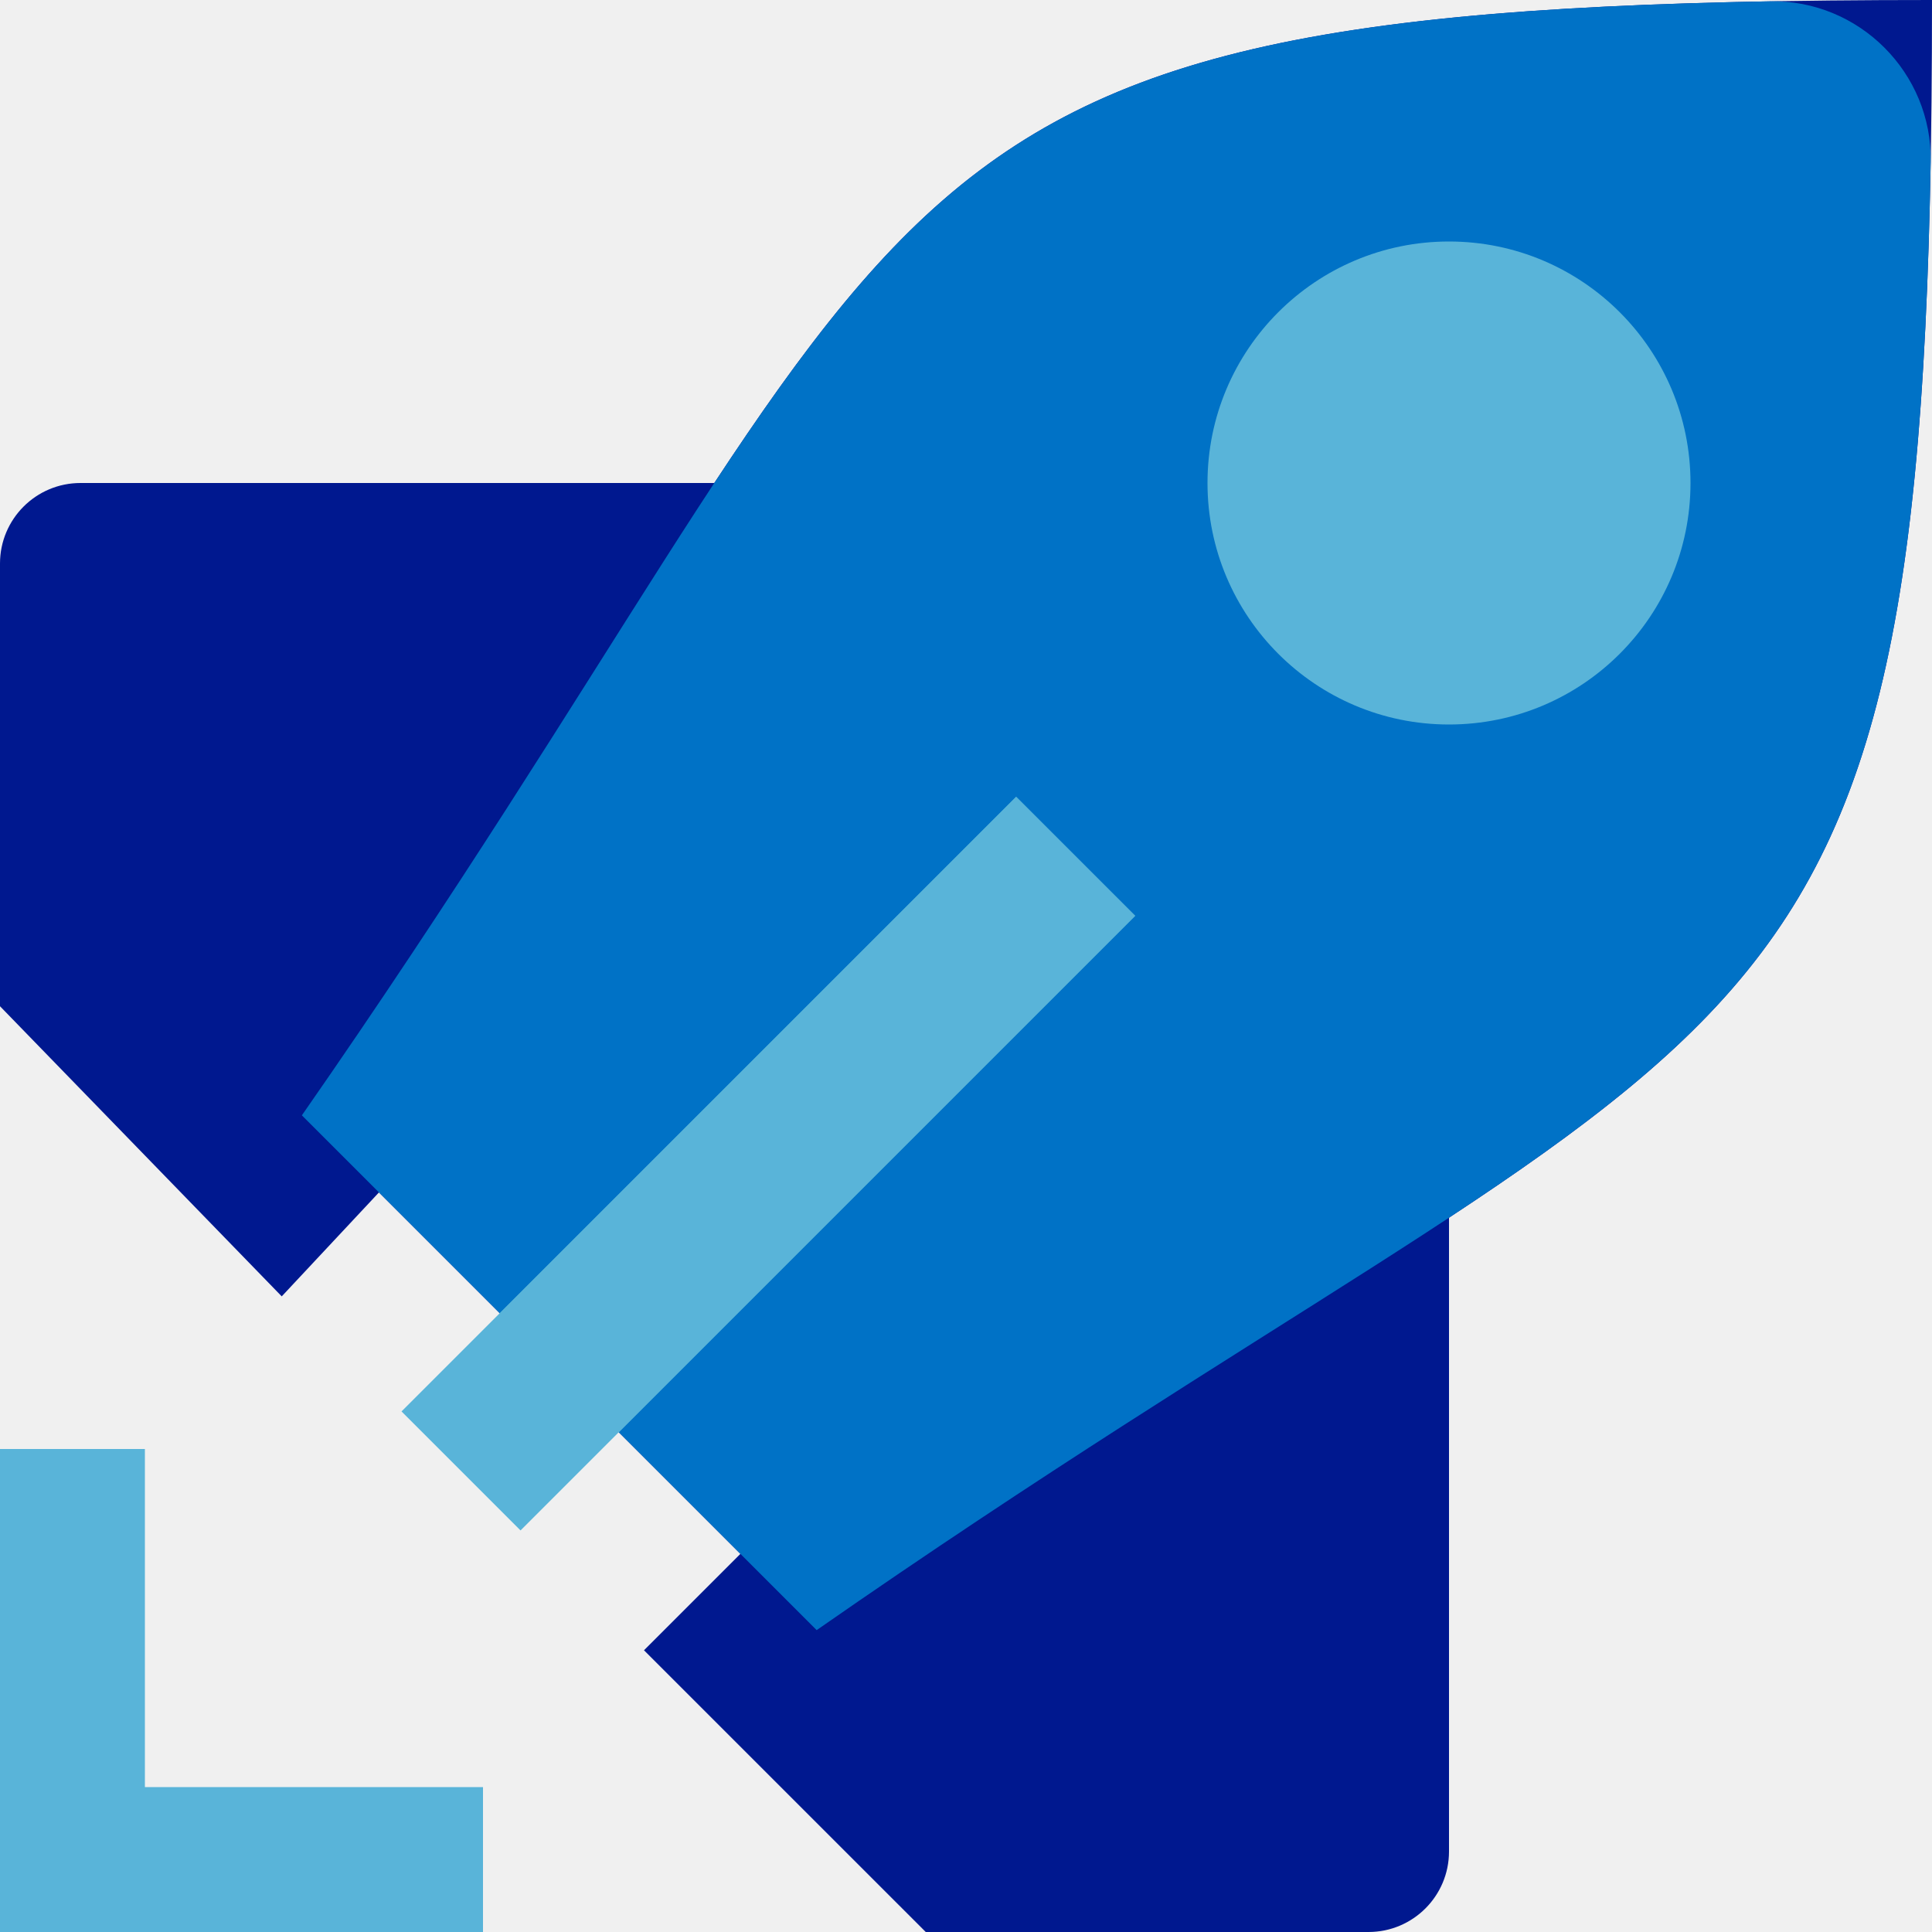
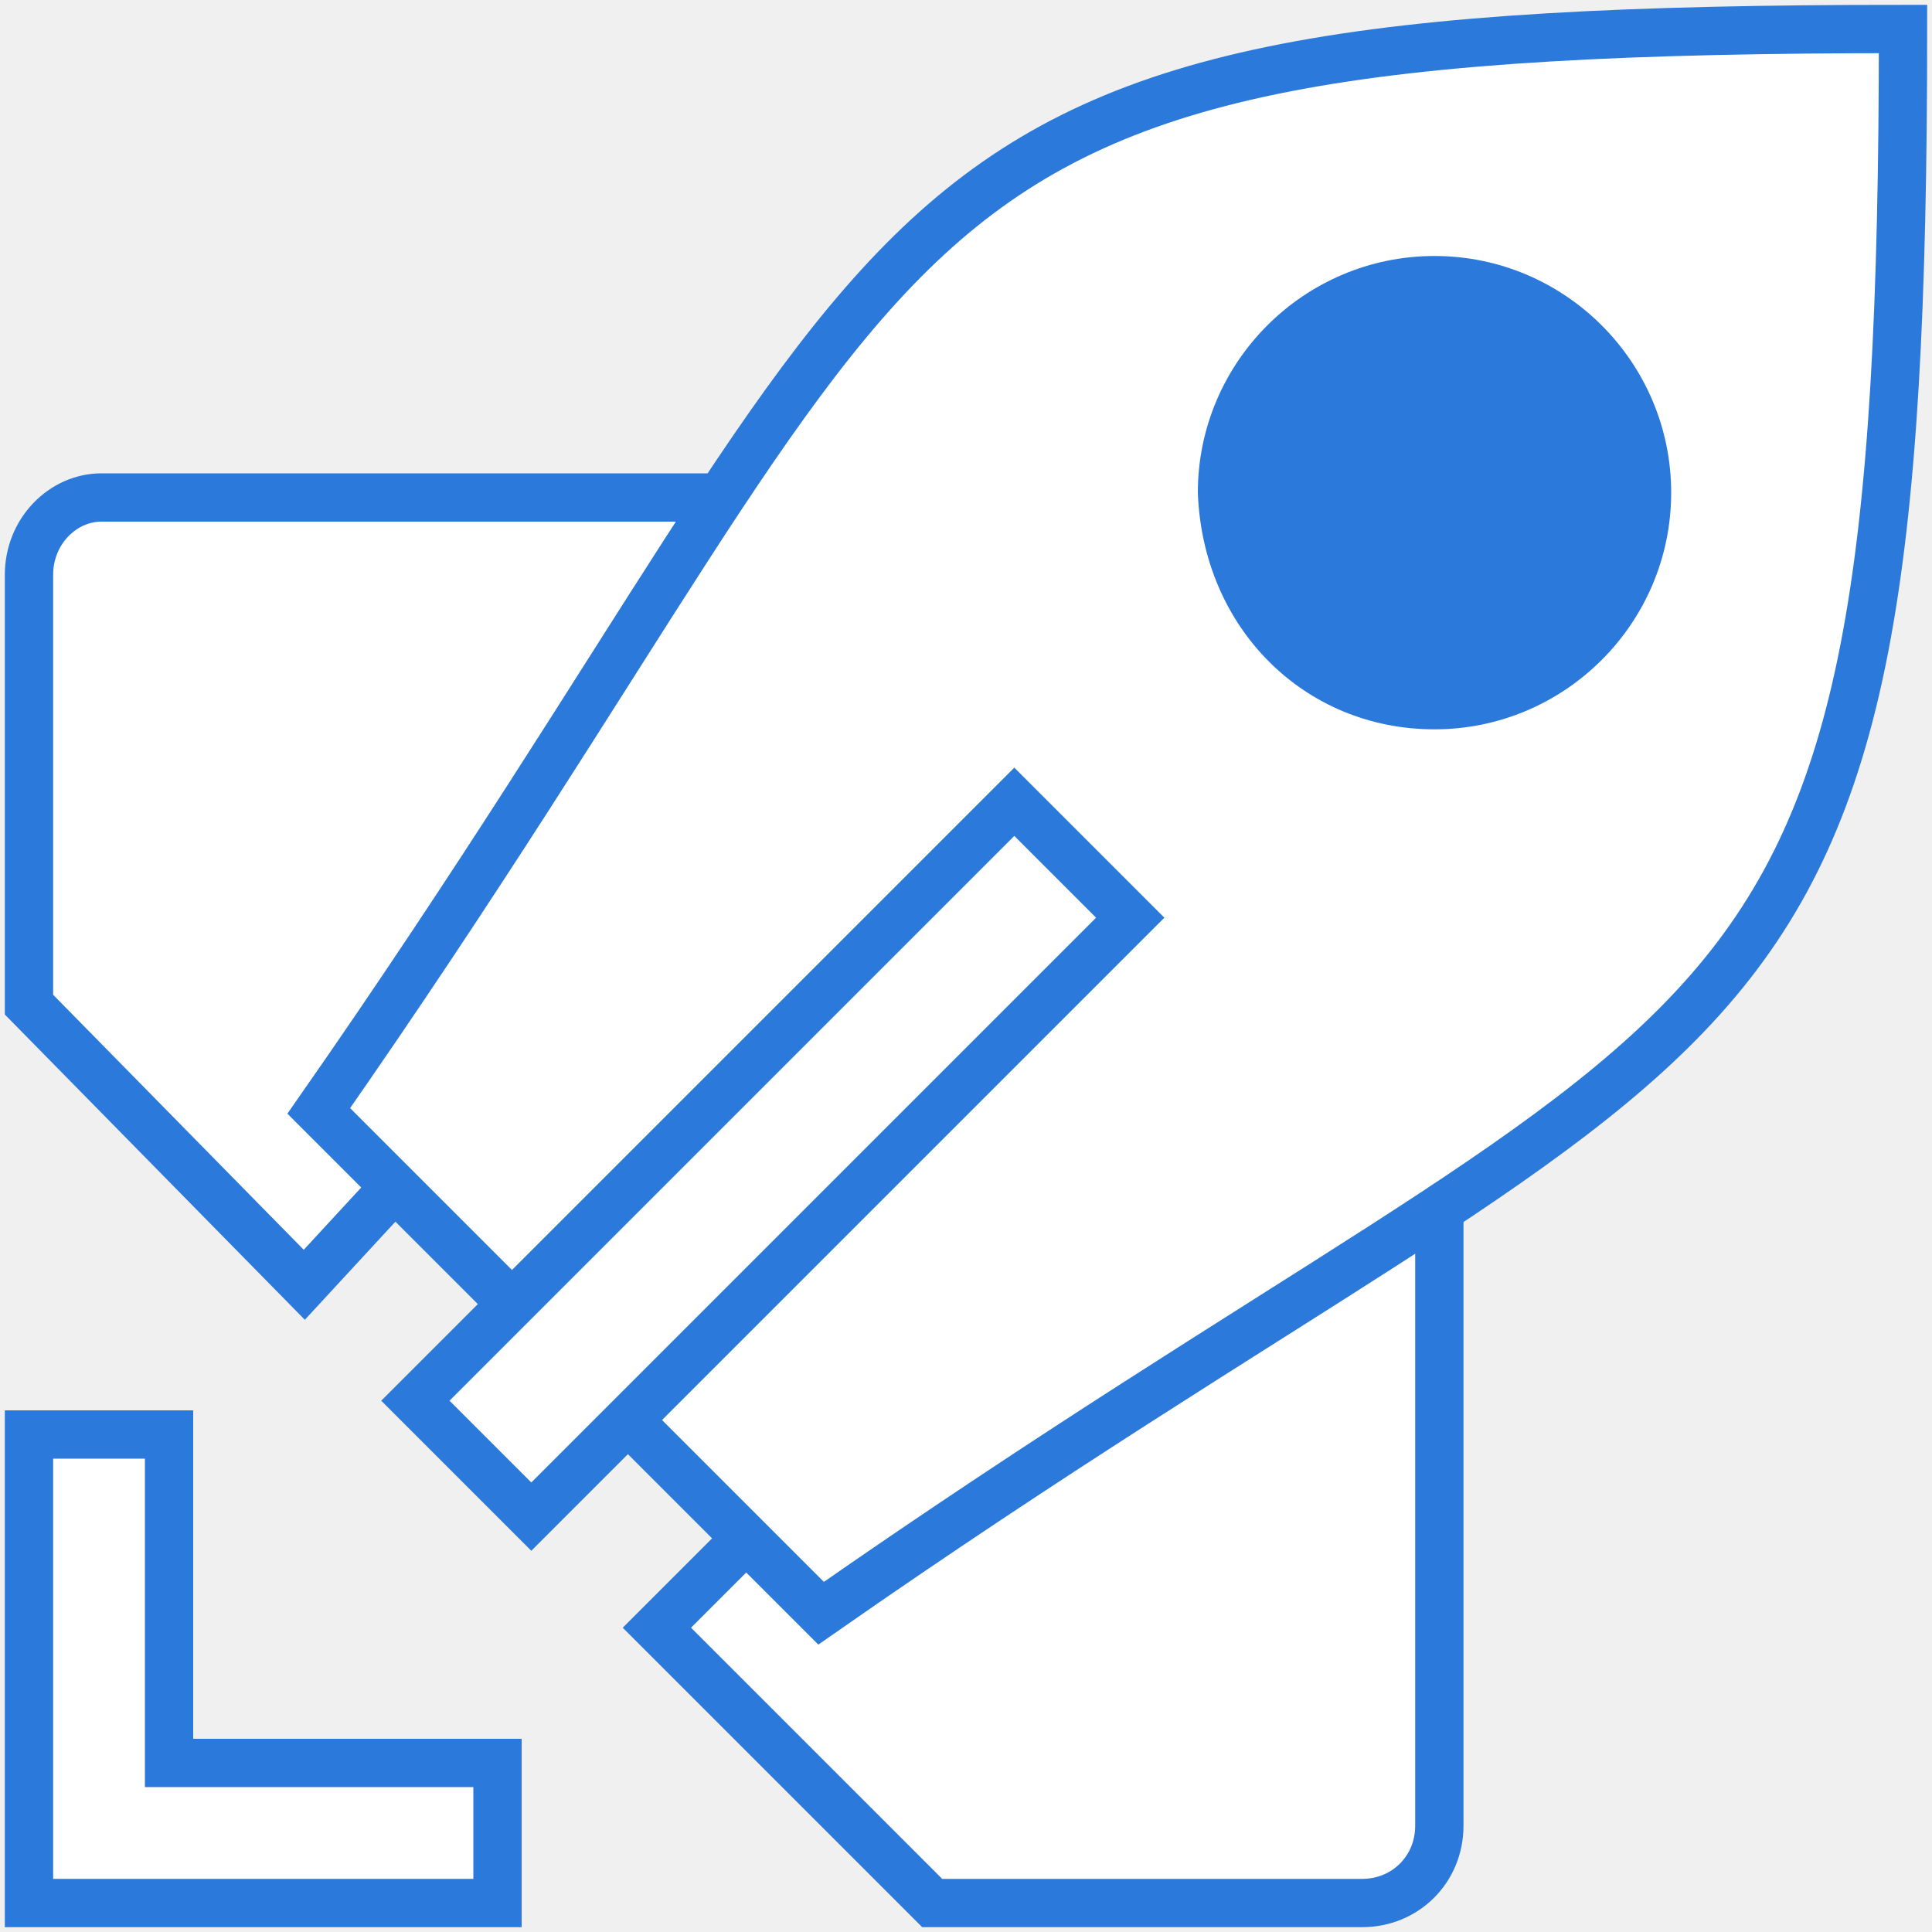
- <svg xmlns="http://www.w3.org/2000/svg" viewBox="0 0 40 40" enable-background="new 0 0 40 40" xml:space="preserve">
+ <svg xmlns="http://www.w3.org/2000/svg" version="1.1" id="Layer_1" x="0px" y="0px" viewBox="0 0 40 40" style="enable-background:new 0 0 40 40;" xml:space="preserve">
+   <style type="text/css">
+ 	.st0{fill:#FFFFFF;stroke:#2B79DA;stroke-miterlimit:10;}
+ 	.st1{fill:#2B79DA;}
+ </style>
  <g>
-     <path fill="#59b4d9" d="M1.1920928955078125e-7,30 H3 V37 H10 L10,40 H1.1920928955078125e-7 V30 z" />
-     <path d="M1.1920928955078125e-7,11.667 V20.833 L5.833,26.84 L8.333,24.167 L15.833,31.667 L13.333,34.167 L19.167,40 H28.333 C29.254,40 30,39.254 30,38.333 V25 L15,10 H1.667 C0.746,10 1.1920928955078125e-7,10.746 1.1920928955078125e-7,11.667 z" fill="#00188f" />
-     <path d="M6.25,23.092 C20,3.333 16.667,0 40,0 C40,23.334 36.667,20 16.908,33.75 L6.25,23.092 z" fill="#00188f" />
-     <path d="M6.25,23.092 C19.303,4.335 16.961,0.38 36.65,0.027 C38.491,-0.006 40.006,1.509 39.973,3.35 C39.62,23.039 35.665,20.697 16.908,33.75 L6.25,23.092 z" fill="#0072c6" />
-     <path d="M8.313,29.222 L21.038,16.497 L23.502,18.961 L10.777,31.686 L8.313,29.222 z" fill="#59b4d9" />
-     <path d="M12.811,29.653 L10.347,27.188 L21.038,16.497 L23.503,18.961 L12.811,29.653 z" fill="#59b4d9" />
-     <path d="M30,15 C32.761,15 35,12.761 35,10 C35,7.239 32.761,5 30,5 C27.239,5 25,7.239 25,10 C25,12.761 27.239,15 30,15 z" fill="#59b4d9" />
+     <path class="st0" d="M0.6,29.7h2.9v6.8h6.8v2.9H0.6V29.7z" />
+     <path class="st0" d="M0.6,11.9v8.9l5.7,5.8l2.4-2.6l7.3,7.3l-2.4,2.4l5.7,5.7h8.9c0.9,0,1.6-0.7,1.6-1.6v-13L15.1,10.3h-13   C1.3,10.3,0.6,11,0.6,11.9z" />
+     <path class="st0" d="M6.6,23C20,3.8,16.8,0.6,39.4,0.6c0,22.7-3.2,19.4-22.4,32.8L6.6,23z" />
+     <path class="st0" d="M8.6,29L21,16.6l2.4,2.4L11,31.4L8.6,29z" />
+     <path class="st1" d="M29.7,15.1c2.7,0,4.9-2.2,4.9-4.9c0-2.7-2.2-4.9-4.9-4.9c-2.7,0-4.9,2.2-4.9,4.9C24.9,13,27,15.1,29.7,15.1z" />
  </g>
</svg>
